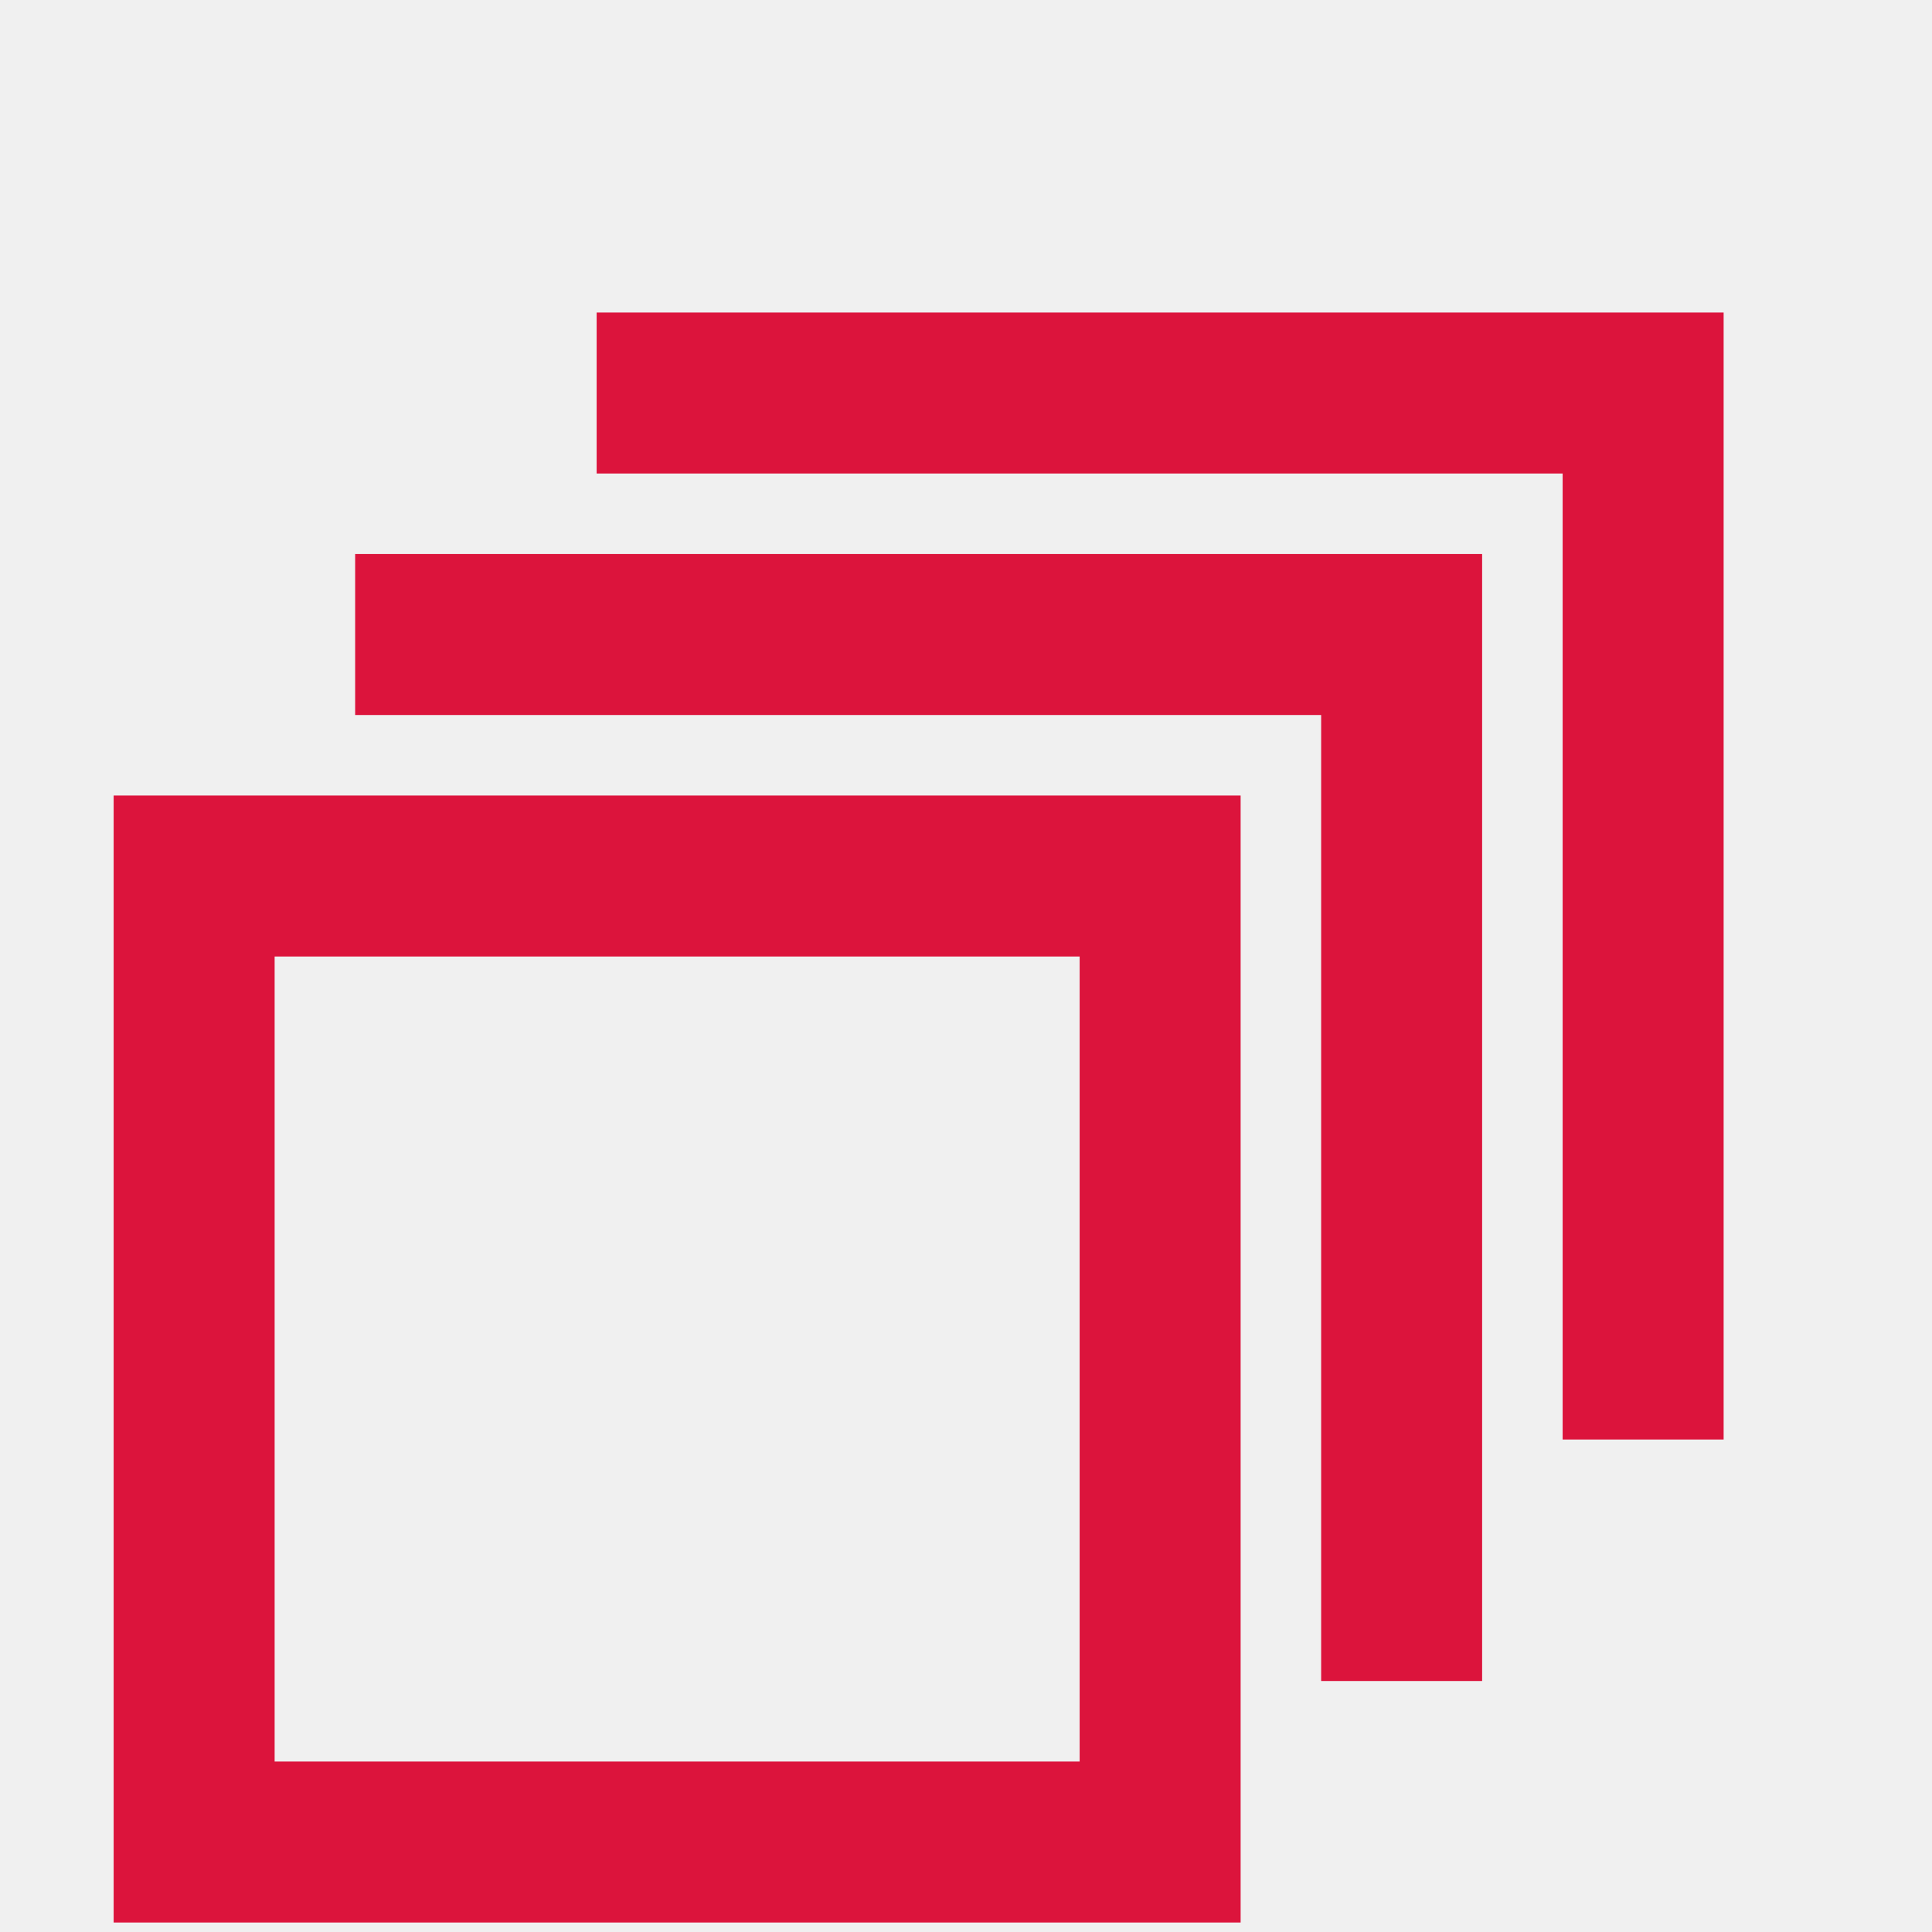
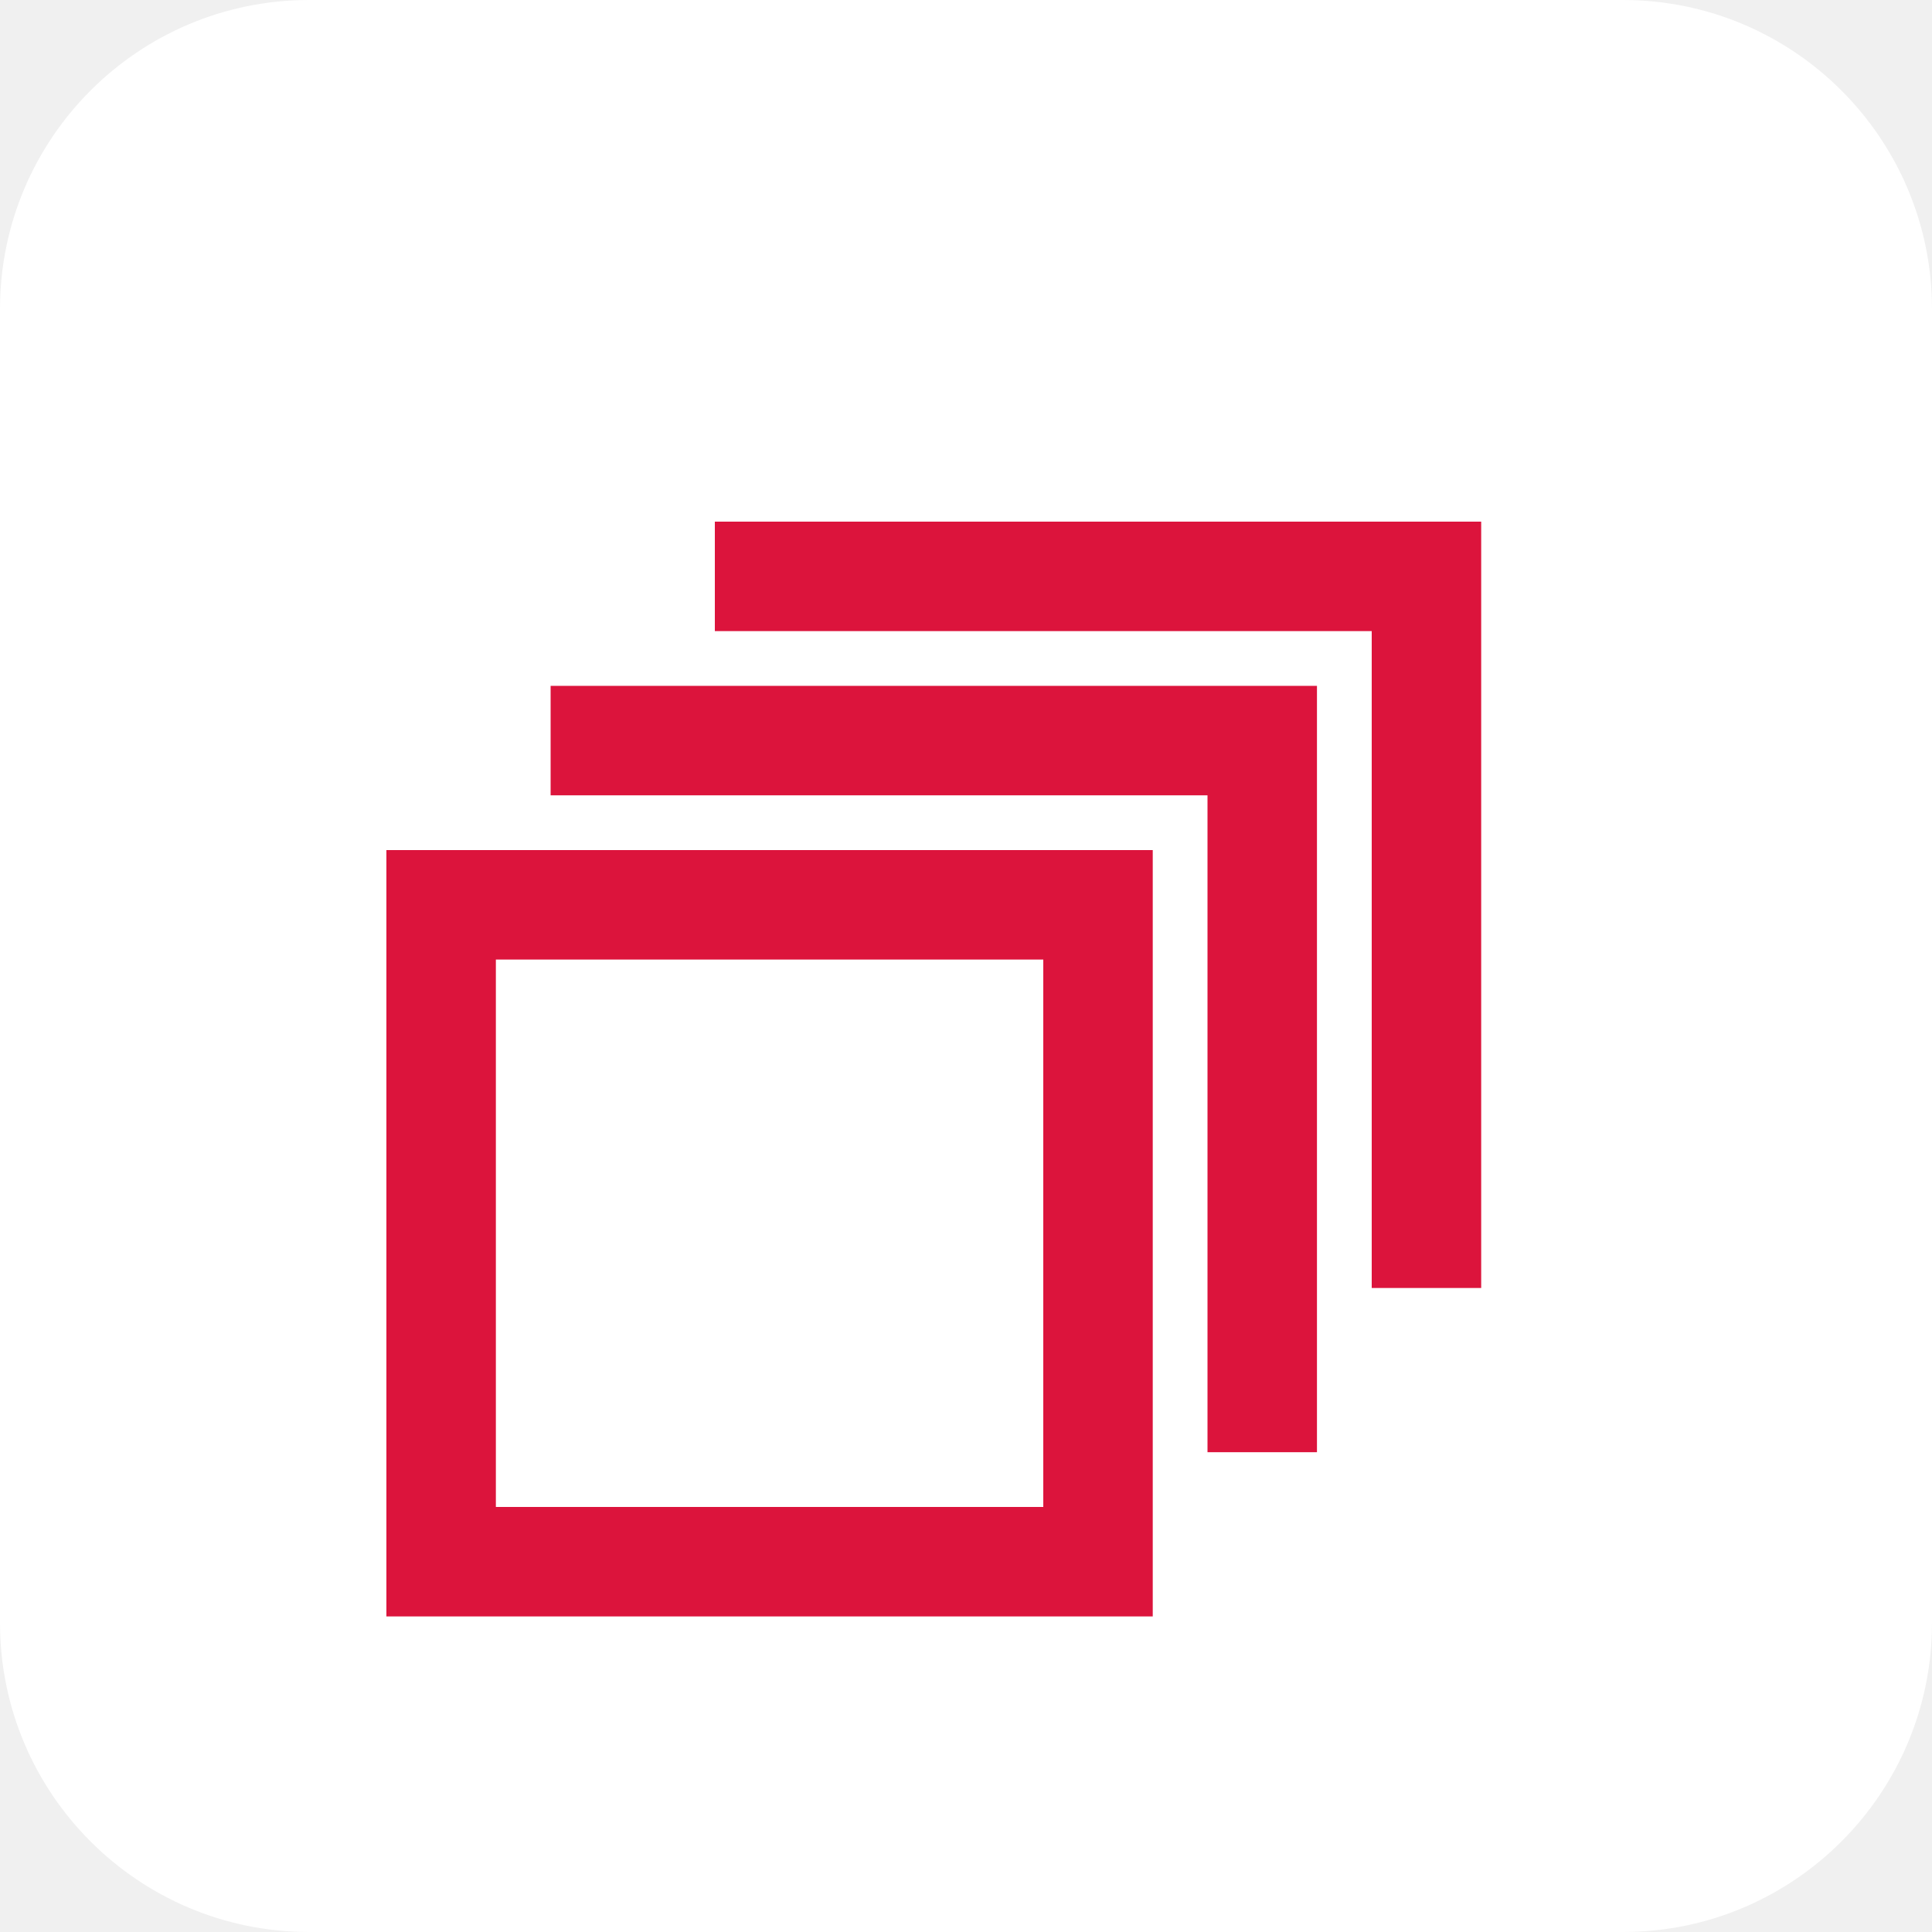
- <svg xmlns="http://www.w3.org/2000/svg" width="34" height="34" viewBox="0 0 34 34" fill="none">
-   <path d="M27.5 8.333V25.333H30.333V5.5H10.5V8.333H27.5Z" fill="#DC143C" />
-   <path fill-rule="evenodd" clip-rule="evenodd" d="M2 14V33.833H21.833V14H2ZM19 16.833H4.833V31H19V16.833Z" fill="#DC143C" />
-   <path d="M23.25 12.583H6.25V9.75H26.083V29.583H23.25V12.583Z" fill="#DC143C" />
+ <svg xmlns="http://www.w3.org/2000/svg" width="50" height="50" viewBox="0 0 50 50" fill="none">
+   <rect width="50" height="50" rx="8" fill="white" />
+   <path d="M35.5 16.333V33.333H38.333V13.5H18.5V16.333H35.5Z" fill="#DC143C" />
+   <path fill-rule="evenodd" clip-rule="evenodd" d="M10 22V41.833H29.833V22H10ZM27 24.833H12.833V39H27V24.833Z" fill="#DC143C" />
+   <path d="M31.25 20.583H14.25V17.75H34.083V37.583H31.25V20.583Z" fill="#DC143C" />
</svg>
